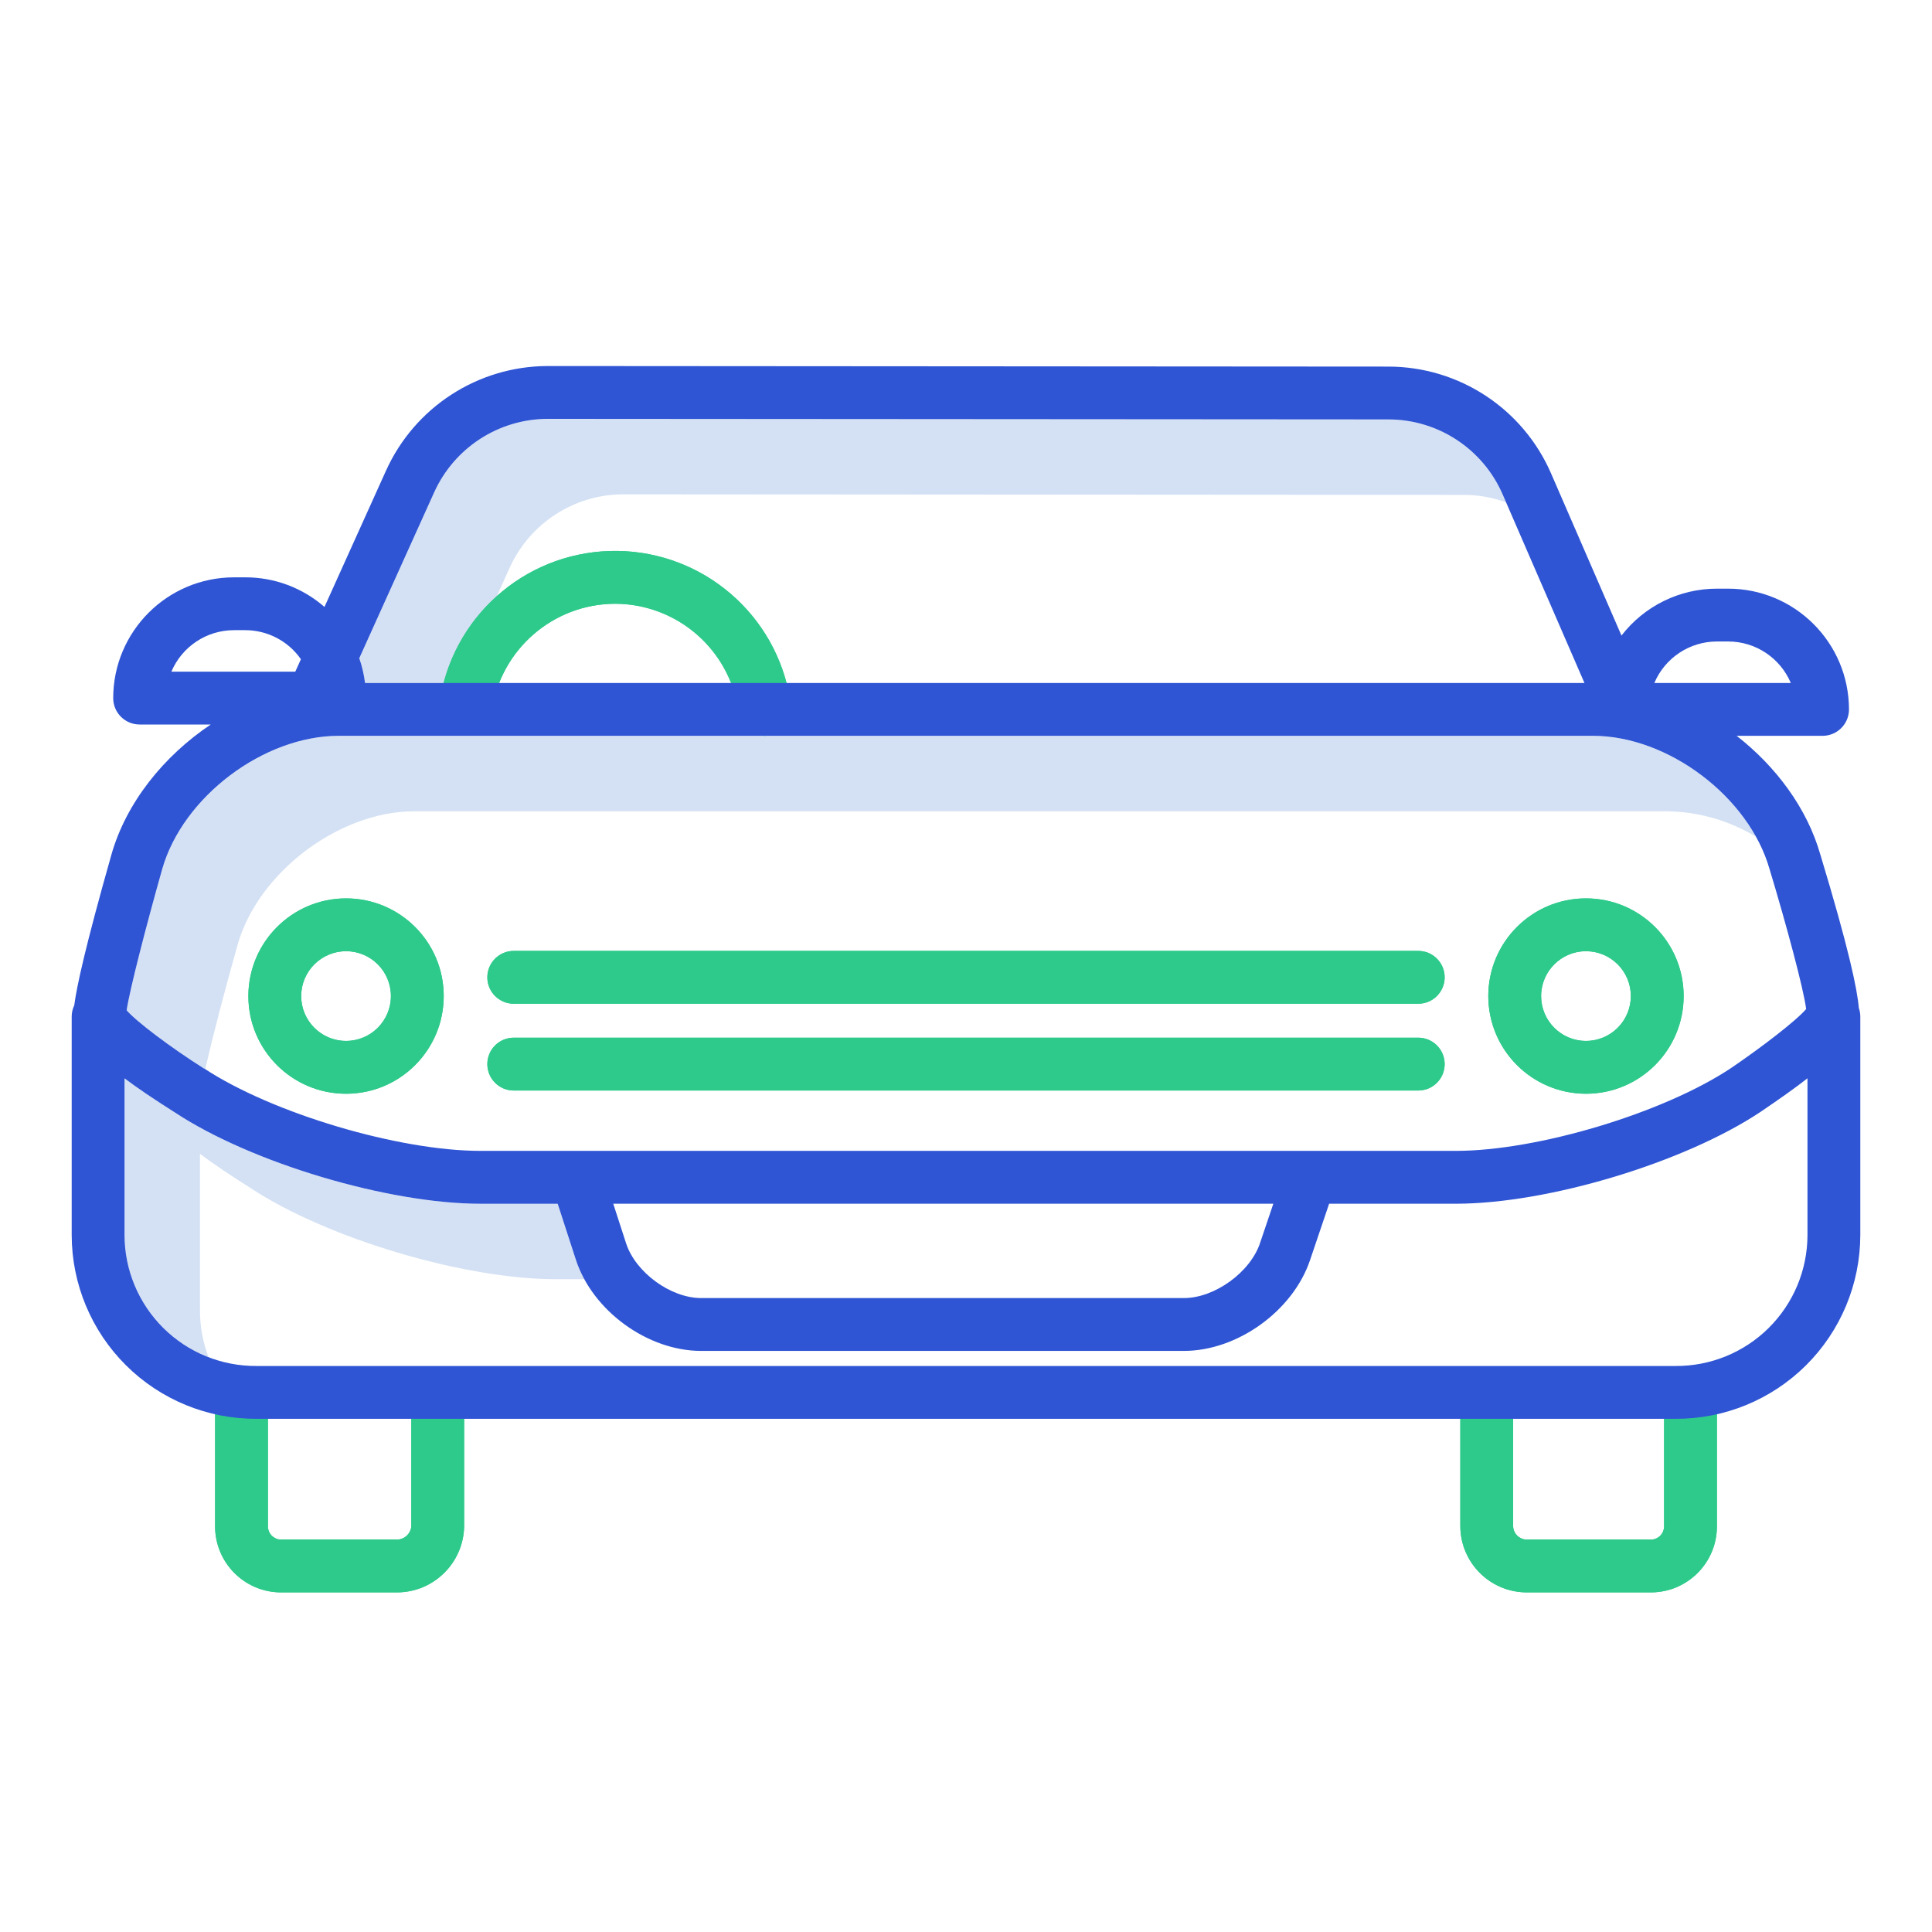
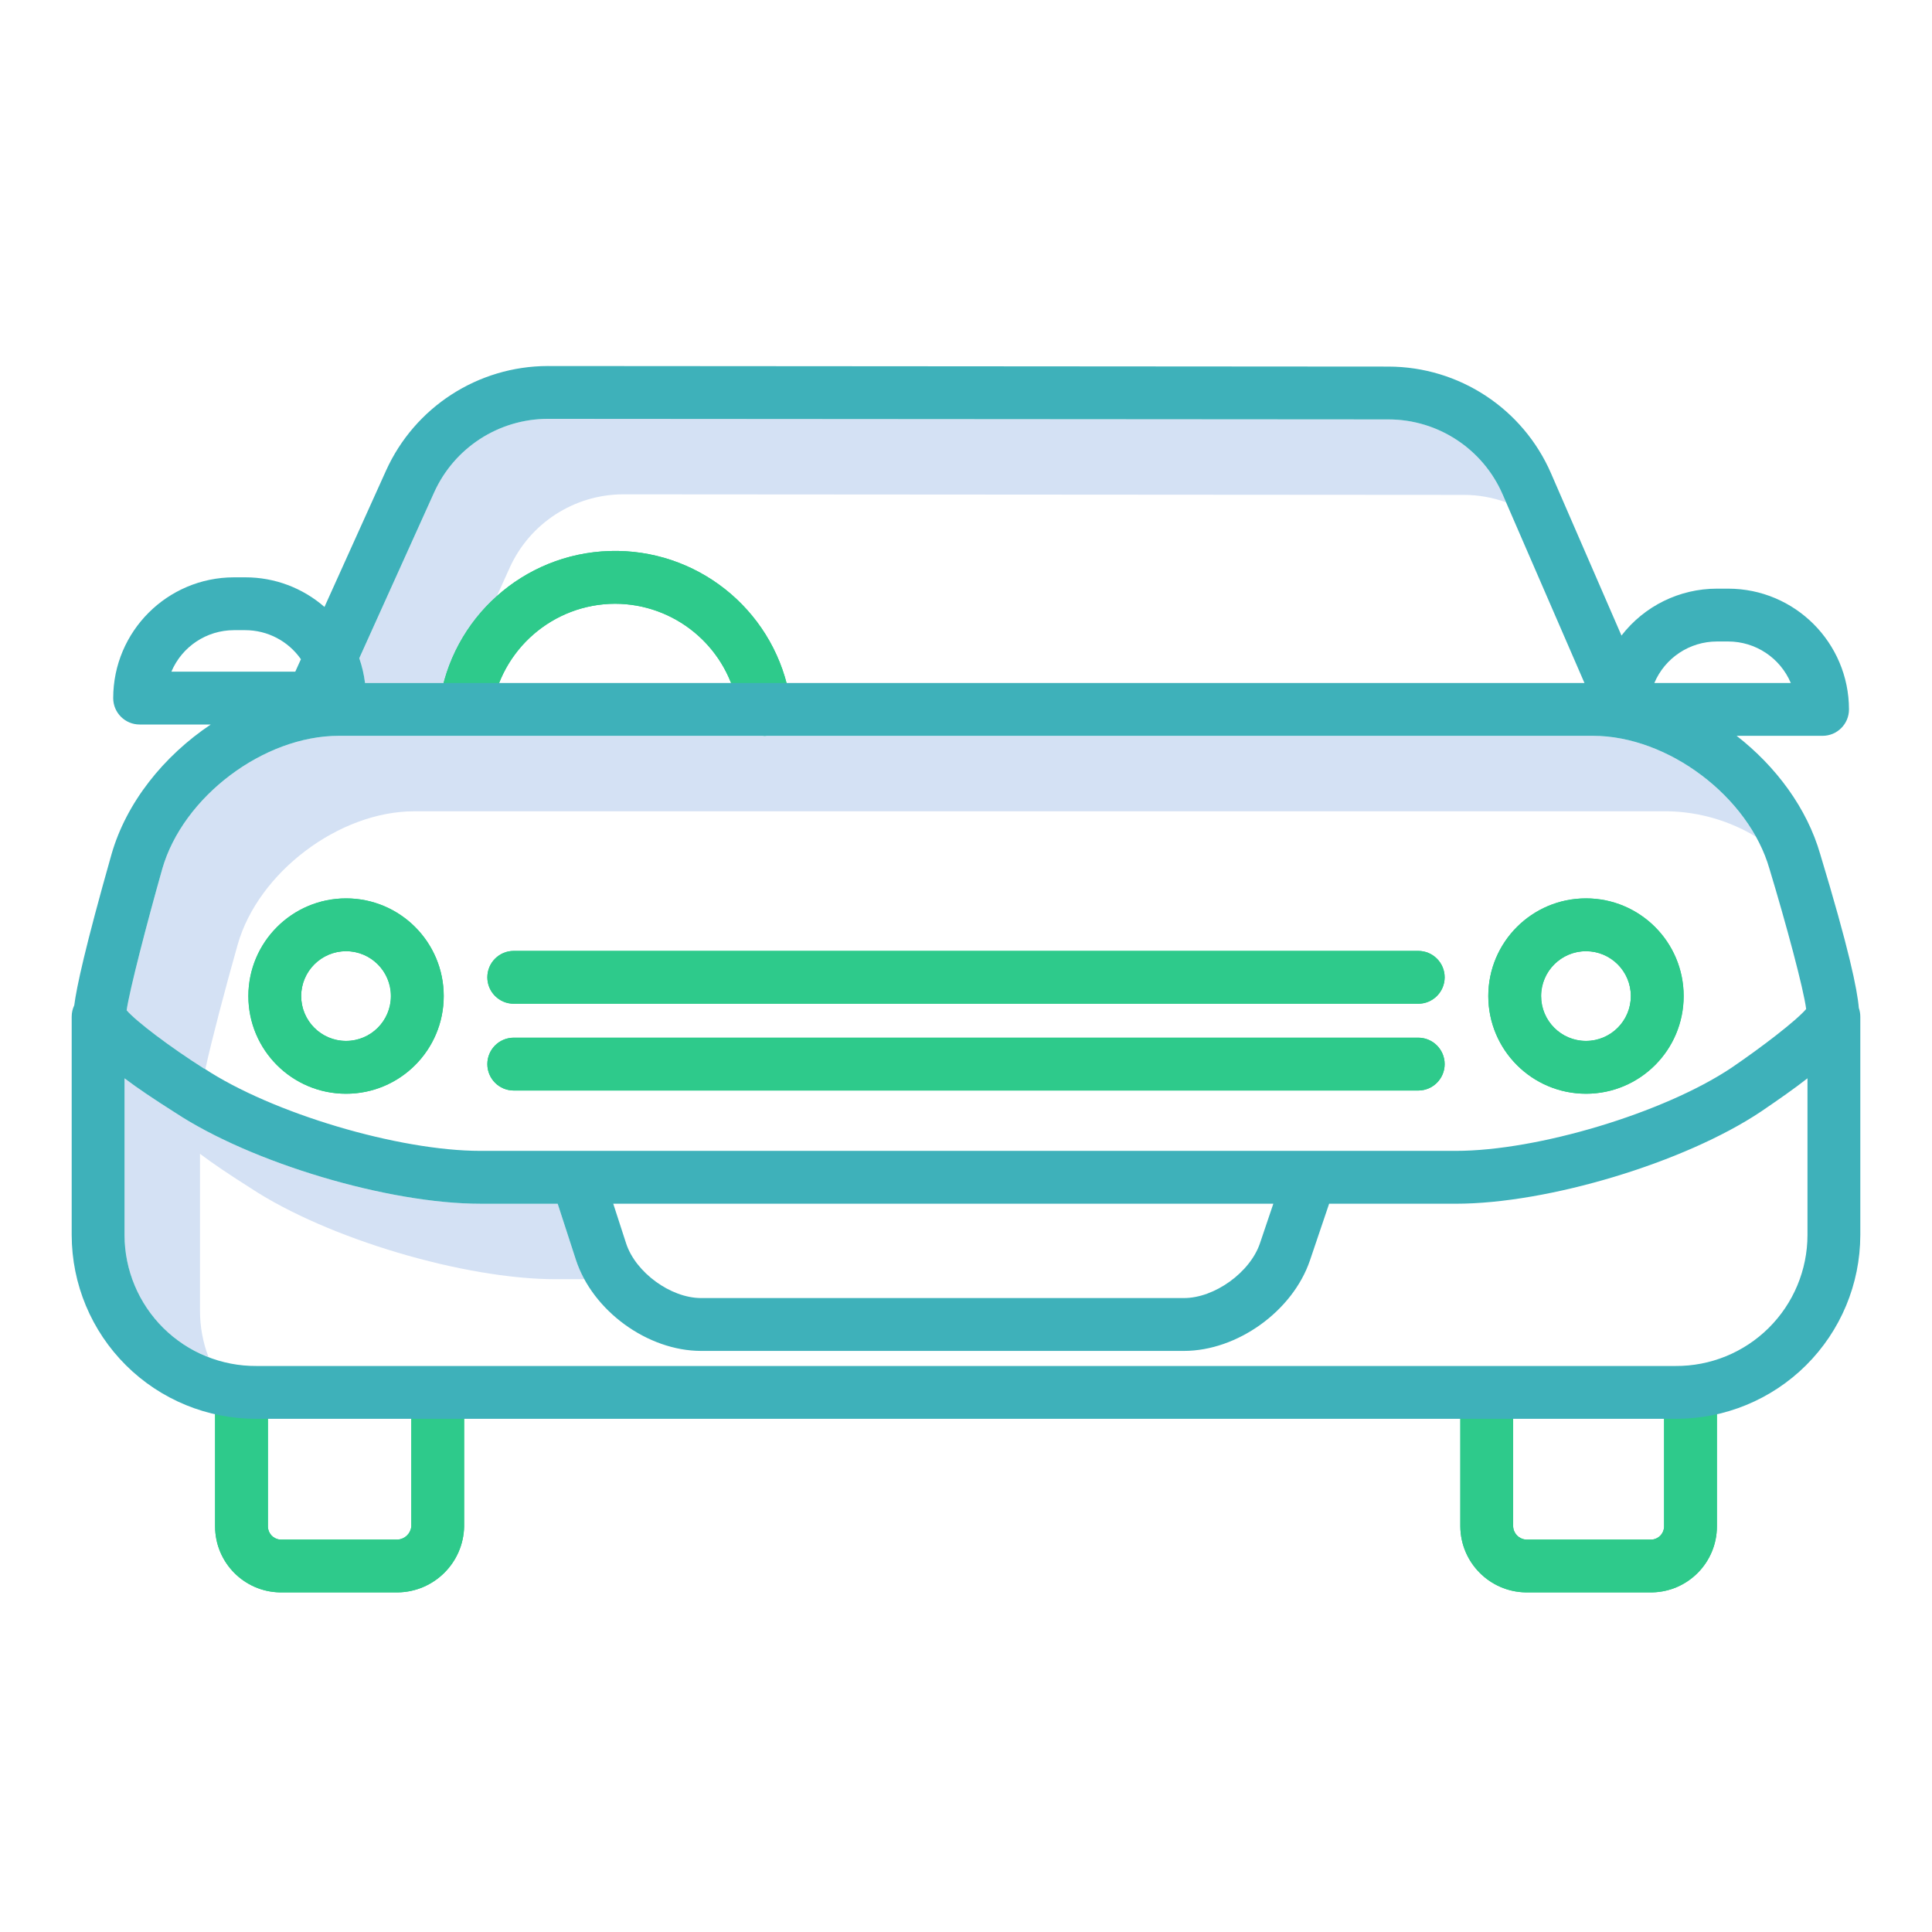
<svg xmlns="http://www.w3.org/2000/svg" id="Layer_1" data-name="Layer 1" viewBox="0 0 512 512" width="512" height="512">
  <path d="M135.063,150.473A33.115,33.115,0,0,1,165.135,131h.014l222.815.151a32.852,32.852,0,0,1,11.161,1.971l-.9-2.086a33.018,33.018,0,0,0-30.256-19.885L145.149,111h-.014a33.115,33.115,0,0,0-30.072,19.473L95.211,174.437A32.029,32.029,0,0,1,96.741,181h24.538Z" style="fill:#d4e1f4" />
  <path d="M54.138,283.179c.089.058.183.115.272.173,1.675-7.659,5.249-21.279,8.592-33.076C68.463,231.154,89.882,215,109.772,215H442.165a46.809,46.809,0,0,1,23.2,6.757C456.942,206.591,439,195,422.165,195H89.772c-19.89,0-41.309,16.154-46.77,35.276-4.148,14.639-8.655,32.091-9.442,37.468,2.573,2.988,11.555,9.771,20.474,15.424C54.068,283.19,54.1,283.156,54.138,283.179Z" style="fill:#d4e1f4" />
  <path d="M53,347.337v-41.57c3.486,2.644,7.9,5.592,13.491,9.138,20.3,13.352,56.535,24.1,80.811,24.1h7.554a30.546,30.546,0,0,1-2.235-5.135L147.79,319H127.3c-24.276,0-60.509-10.743-80.811-24.1-5.6-3.546-10.005-6.494-13.491-9.138v41.57a34.581,34.581,0,0,0,22.256,32.3A34.471,34.471,0,0,1,53,347.337Z" style="fill:#d4e1f4" />
  <path d="M65.819,263.967A25.887,25.887,0,1,0,91.705,238.08,25.916,25.916,0,0,0,65.819,263.967ZM91.705,252.08a11.887,11.887,0,1,1-11.886,11.887A11.9,11.9,0,0,1,91.705,252.08Z" style="fill:#2eca8b" />
  <path d="M420.3,289.853a25.887,25.887,0,1,0-25.887-25.886A25.916,25.916,0,0,0,420.3,289.853Zm0-37.773a11.887,11.887,0,1,1-11.887,11.887A11.9,11.9,0,0,1,420.3,252.08Z" style="fill:#2eca8b" />
  <path d="M105.43,422A17.829,17.829,0,0,0,123,404.53V369.306a7,7,0,0,0-14,0V404.53a3.85,3.85,0,0,1-3.57,3.47H74.2a3.509,3.509,0,0,1-3.2-3.47V369.306a7,7,0,0,0-14,0V404.53A17.509,17.509,0,0,0,74.2,422Z" style="fill:#2eca8b" />
  <path d="M404.349,422H437.8A17.507,17.507,0,0,0,455,404.53V369.306a7,7,0,0,0-14,0V404.53a3.507,3.507,0,0,1-3.2,3.47H404.349A3.64,3.64,0,0,1,401,404.53V369.306a7,7,0,0,0-14,0V404.53A17.636,17.636,0,0,0,404.349,422Z" style="fill:#2eca8b" />
  <path d="M375.853,252H136.15a7,7,0,1,0,0,14h239.7a7,7,0,1,0,0-14Z" style="fill:#2eca8b" />
  <path d="M375.853,275H136.15a7,7,0,1,0,0,14h239.7a7,7,0,1,0,0-14Z" style="fill:#2eca8b" />
  <path d="M163,160a33.092,33.092,0,0,1,32.329,26.341c.17.832.31,1.681.415,2.525A7,7,0,0,0,202.682,195a7.21,7.21,0,0,0,.875-.054,7,7,0,0,0,6.079-7.813c-.149-1.2-.348-2.412-.591-3.6a47.008,47.008,0,0,0-92.581,2.84,7,7,0,1,0,13.862,1.958A33.127,33.127,0,0,1,163,160Z" style="fill:#2eca8b" />
  <path d="M65.819,263.967A25.887,25.887,0,1,0,91.705,238.08,25.916,25.916,0,0,0,65.819,263.967ZM91.705,252.08a11.887,11.887,0,1,1-11.886,11.887A11.9,11.9,0,0,1,91.705,252.08Z" style="fill:#2eca8b" />
  <path d="M420.3,289.853a25.887,25.887,0,1,0-25.887-25.886A25.916,25.916,0,0,0,420.3,289.853Zm0-37.773a11.887,11.887,0,1,1-11.887,11.887A11.9,11.9,0,0,1,420.3,252.08Z" style="fill:#2eca8b" />
  <path d="M105.43,422A17.829,17.829,0,0,0,123,404.53V369.306a7,7,0,0,0-14,0V404.53a3.85,3.85,0,0,1-3.57,3.47H74.2a3.509,3.509,0,0,1-3.2-3.47V369.306a7,7,0,0,0-14,0V404.53A17.509,17.509,0,0,0,74.2,422Z" style="fill:#2eca8b" />
  <path d="M404.349,422H437.8A17.507,17.507,0,0,0,455,404.53V369.306a7,7,0,0,0-14,0V404.53a3.507,3.507,0,0,1-3.2,3.47H404.349A3.64,3.64,0,0,1,401,404.53V369.306a7,7,0,0,0-14,0V404.53A17.636,17.636,0,0,0,404.349,422Z" style="fill:#2eca8b" />
  <path d="M375.853,252H136.15a7,7,0,1,0,0,14h239.7a7,7,0,1,0,0-14Z" style="fill:#2eca8b" />
  <path d="M375.853,275H136.15a7,7,0,1,0,0,14h239.7a7,7,0,1,0,0-14Z" style="fill:#2eca8b" />
  <path d="M163,160a33.092,33.092,0,0,1,32.329,26.341c.17.832.31,1.681.415,2.525A7,7,0,0,0,202.682,195a7.21,7.21,0,0,0,.875-.054,7,7,0,0,0,6.079-7.813c-.149-1.2-.348-2.412-.591-3.6a47.008,47.008,0,0,0-92.581,2.84,7,7,0,1,0,13.862,1.958A33.127,33.127,0,0,1,163,160Z" style="fill:#2eca8b" />
-   <path d="M482.381,226.375c-3.5-12.167-11.681-23.22-22.154-31.375H483a7,7,0,0,0,7-7,32.036,32.036,0,0,0-32-32h-3a31.958,31.958,0,0,0-25.292,12.43l-18.647-42.939a47.041,47.041,0,0,0-43.092-28.34L145.154,97h-.019a47.139,47.139,0,0,0-42.829,27.708L85.99,160.845A31.834,31.834,0,0,0,65,153H62a32.036,32.036,0,0,0-32,32,7,7,0,0,0,7,7H55.854c-12.46,8.34-22.386,20.681-26.317,34.445-6.965,24.576-9.23,35.106-9.861,39.979A6.958,6.958,0,0,0,19,269.409v57.928A48.764,48.764,0,0,0,67.969,376H444.031A48.764,48.764,0,0,0,493,327.337V269.409a6.967,6.967,0,0,0-.391-2.289C492.191,262.153,489.984,251.5,482.381,226.375ZM455,170h3a18.027,18.027,0,0,1,16.583,11H438.417A18.027,18.027,0,0,1,455,170ZM115.063,130.473A33.115,33.115,0,0,1,145.135,111h.014l222.815.151a33.018,33.018,0,0,1,30.256,19.885L419.9,181H96.741a32.029,32.029,0,0,0-1.53-6.563ZM62,167h3A17.989,17.989,0,0,1,79.746,174.7L78.252,178H45.417A18.027,18.027,0,0,1,62,167ZM43,230.276C48.463,211.154,69.882,195,89.772,195H422.165c19.882,0,41.3,16.156,46.771,35.279l.03.1c4.341,14.343,9,31.633,9.686,37.026-2.728,3.188-12.006,10.261-19.829,15.588-17.965,11.989-51.391,22-72.992,22H127.3c-21.612,0-55.116-9.931-73.164-21.821-.034-.023-.07.011-.1-.011-8.919-5.653-17.9-12.436-20.474-15.424C34.347,262.367,38.854,244.915,43,230.276ZM337.445,319l-3.554,10.515C331.279,337.2,321.869,344,313.754,344H185.806c-8.079,0-17.368-6.8-19.876-14.481L162.517,319Zm106.586,43H67.969A34.748,34.748,0,0,1,33,327.337v-41.57c3.486,2.644,7.9,5.592,13.491,9.138,20.3,13.352,56.535,24.1,80.811,24.1H147.79l4.831,14.865c4.41,13.5,18.986,24.135,33.185,24.135H313.754c14.164,0,28.831-10.568,33.392-23.978L352.233,319h33.6c24.313,0,60.544-10.865,80.816-24.4,4.771-3.247,8.89-6.12,12.353-8.841v41.574A34.748,34.748,0,0,1,444.031,362Z" style="fill:#2f55d4" />
+   <path d="M482.381,226.375c-3.5-12.167-11.681-23.22-22.154-31.375H483a7,7,0,0,0,7-7,32.036,32.036,0,0,0-32-32h-3a31.958,31.958,0,0,0-25.292,12.43l-18.647-42.939a47.041,47.041,0,0,0-43.092-28.34L145.154,97h-.019a47.139,47.139,0,0,0-42.829,27.708L85.99,160.845A31.834,31.834,0,0,0,65,153H62a32.036,32.036,0,0,0-32,32,7,7,0,0,0,7,7H55.854c-12.46,8.34-22.386,20.681-26.317,34.445-6.965,24.576-9.23,35.106-9.861,39.979A6.958,6.958,0,0,0,19,269.409v57.928A48.764,48.764,0,0,0,67.969,376H444.031A48.764,48.764,0,0,0,493,327.337V269.409a6.967,6.967,0,0,0-.391-2.289C492.191,262.153,489.984,251.5,482.381,226.375ZM455,170h3a18.027,18.027,0,0,1,16.583,11H438.417A18.027,18.027,0,0,1,455,170ZM115.063,130.473A33.115,33.115,0,0,1,145.135,111h.014l222.815.151a33.018,33.018,0,0,1,30.256,19.885L419.9,181H96.741a32.029,32.029,0,0,0-1.53-6.563ZM62,167h3A17.989,17.989,0,0,1,79.746,174.7L78.252,178H45.417A18.027,18.027,0,0,1,62,167ZM43,230.276C48.463,211.154,69.882,195,89.772,195H422.165c19.882,0,41.3,16.156,46.771,35.279l.03.1c4.341,14.343,9,31.633,9.686,37.026-2.728,3.188-12.006,10.261-19.829,15.588-17.965,11.989-51.391,22-72.992,22H127.3c-21.612,0-55.116-9.931-73.164-21.821-.034-.023-.07.011-.1-.011-8.919-5.653-17.9-12.436-20.474-15.424C34.347,262.367,38.854,244.915,43,230.276ZM337.445,319l-3.554,10.515C331.279,337.2,321.869,344,313.754,344H185.806c-8.079,0-17.368-6.8-19.876-14.481L162.517,319Zm106.586,43H67.969A34.748,34.748,0,0,1,33,327.337v-41.57c3.486,2.644,7.9,5.592,13.491,9.138,20.3,13.352,56.535,24.1,80.811,24.1H147.79l4.831,14.865c4.41,13.5,18.986,24.135,33.185,24.135H313.754c14.164,0,28.831-10.568,33.392-23.978L352.233,319h33.6c24.313,0,60.544-10.865,80.816-24.4,4.771-3.247,8.89-6.12,12.353-8.841v41.574A34.748,34.748,0,0,1,444.031,362Z" style="fill:#3EB1BA" />
</svg>
